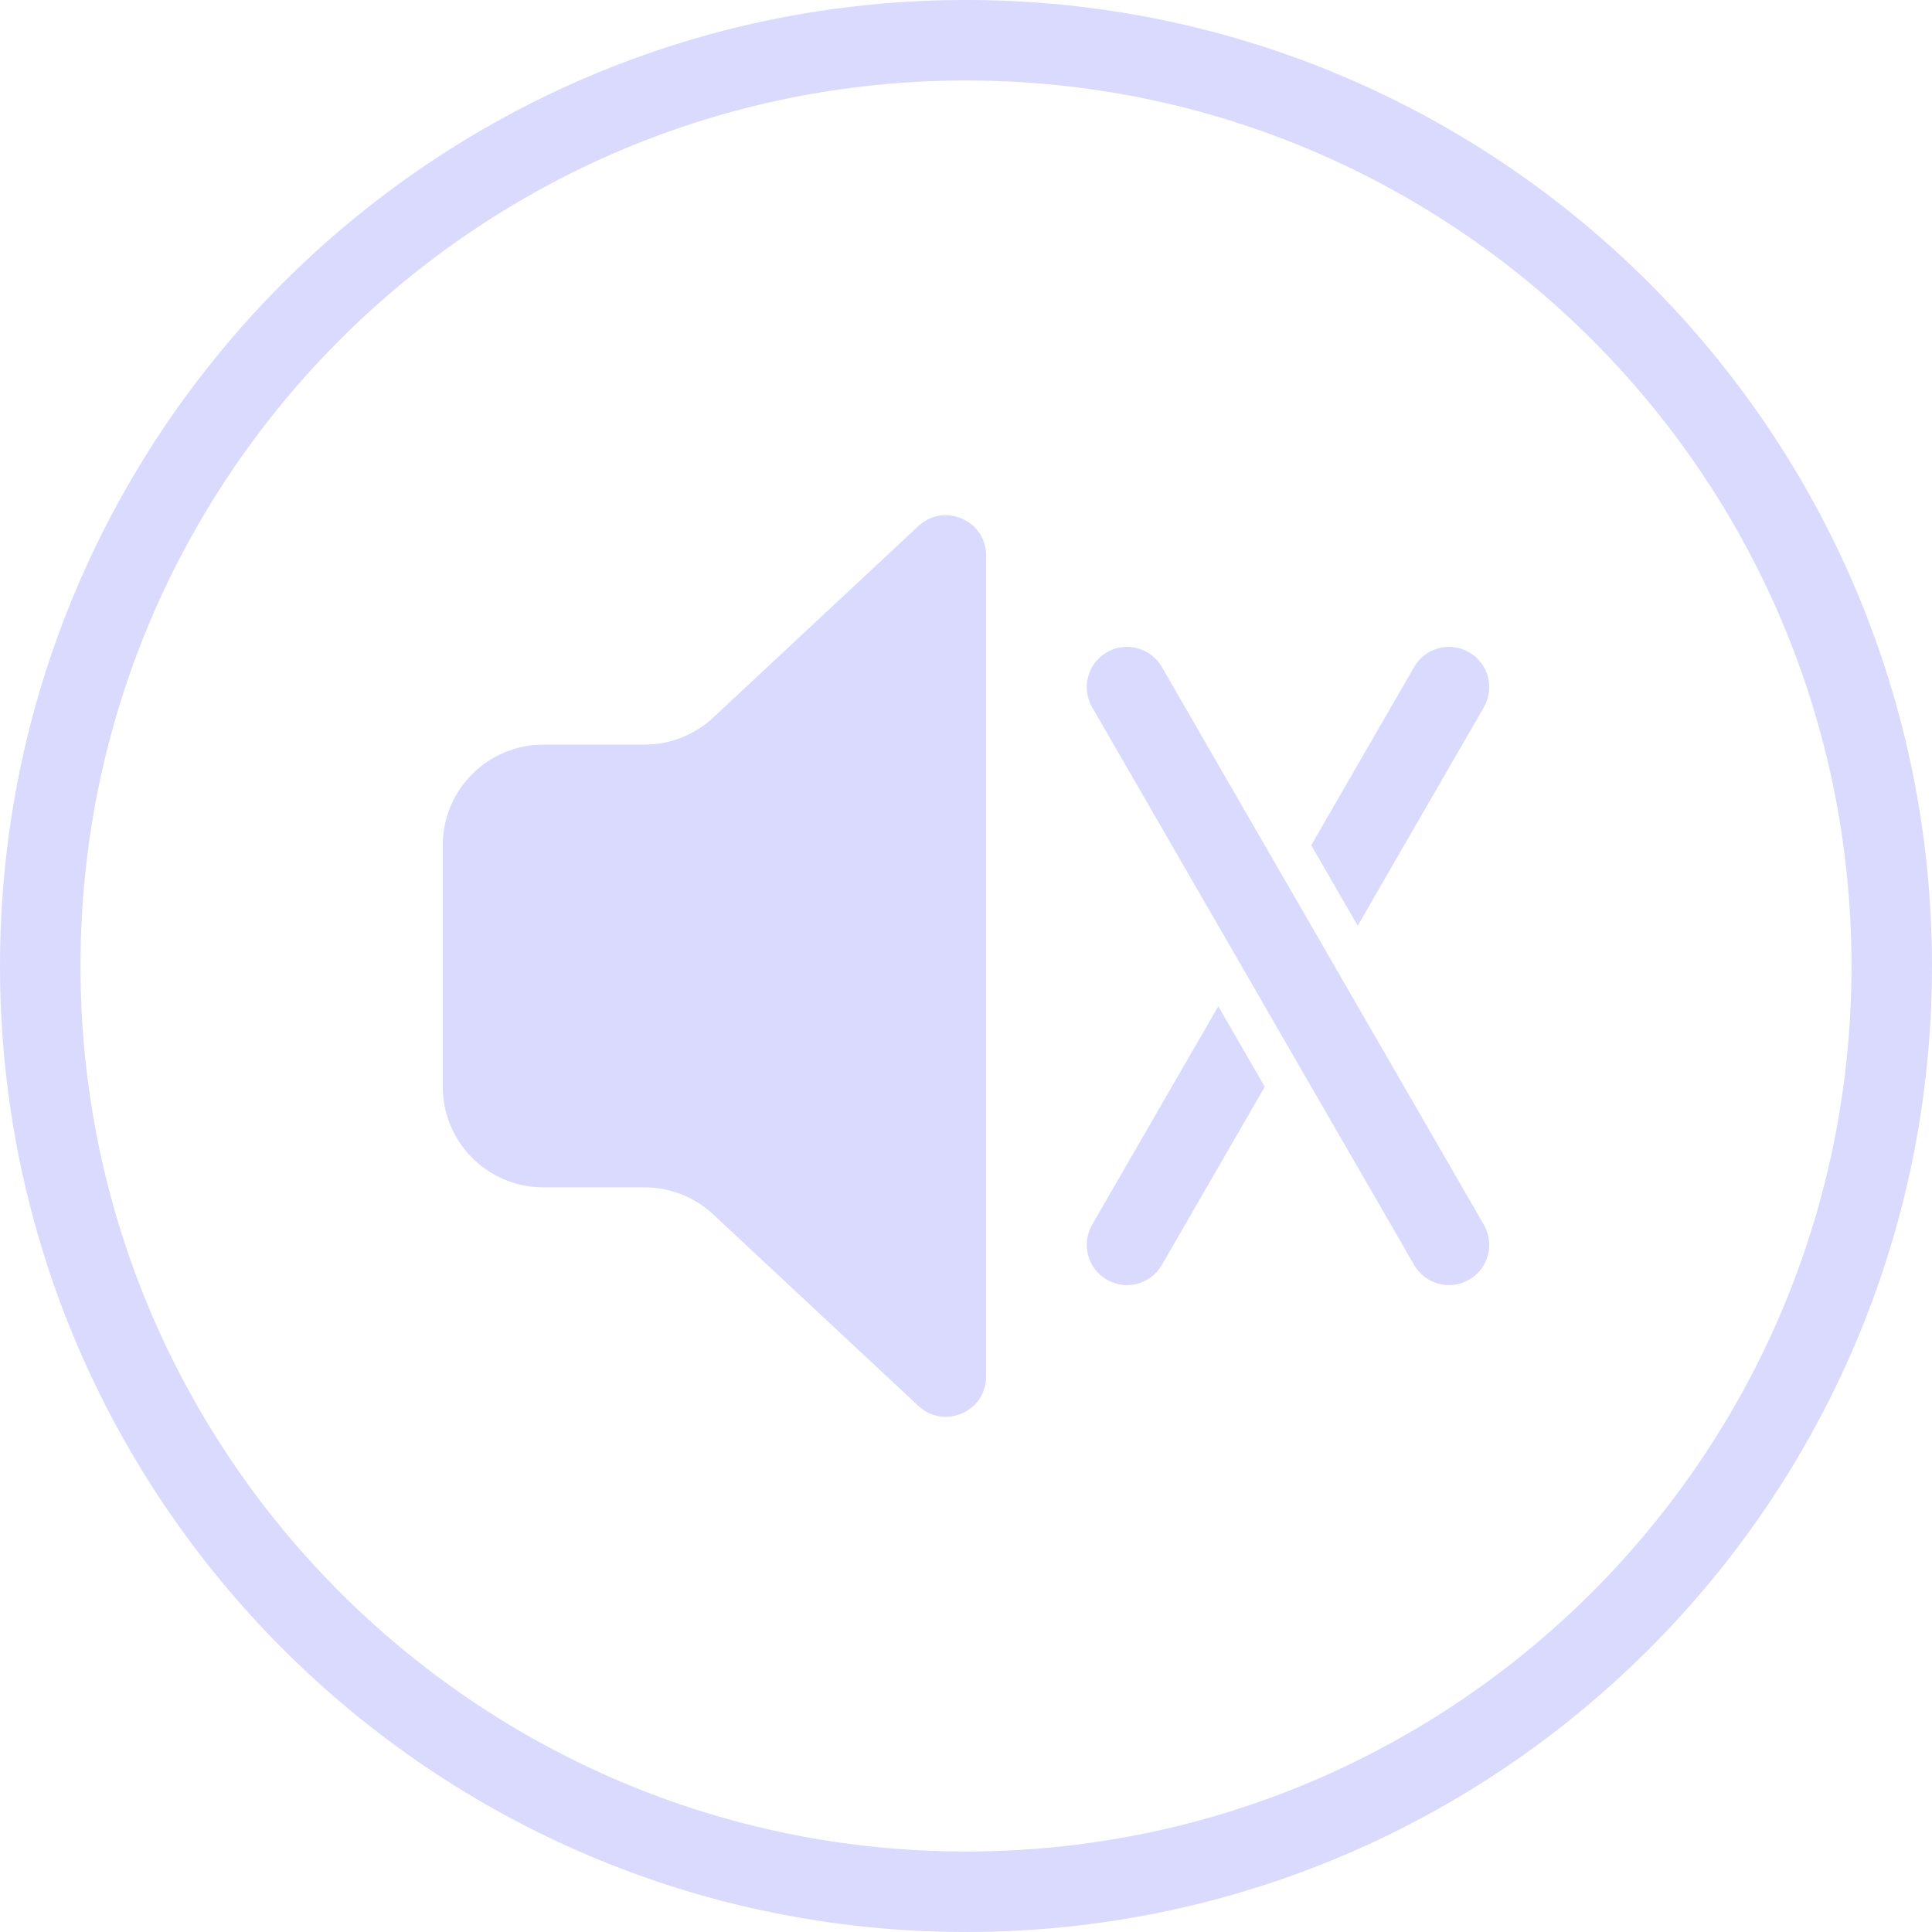
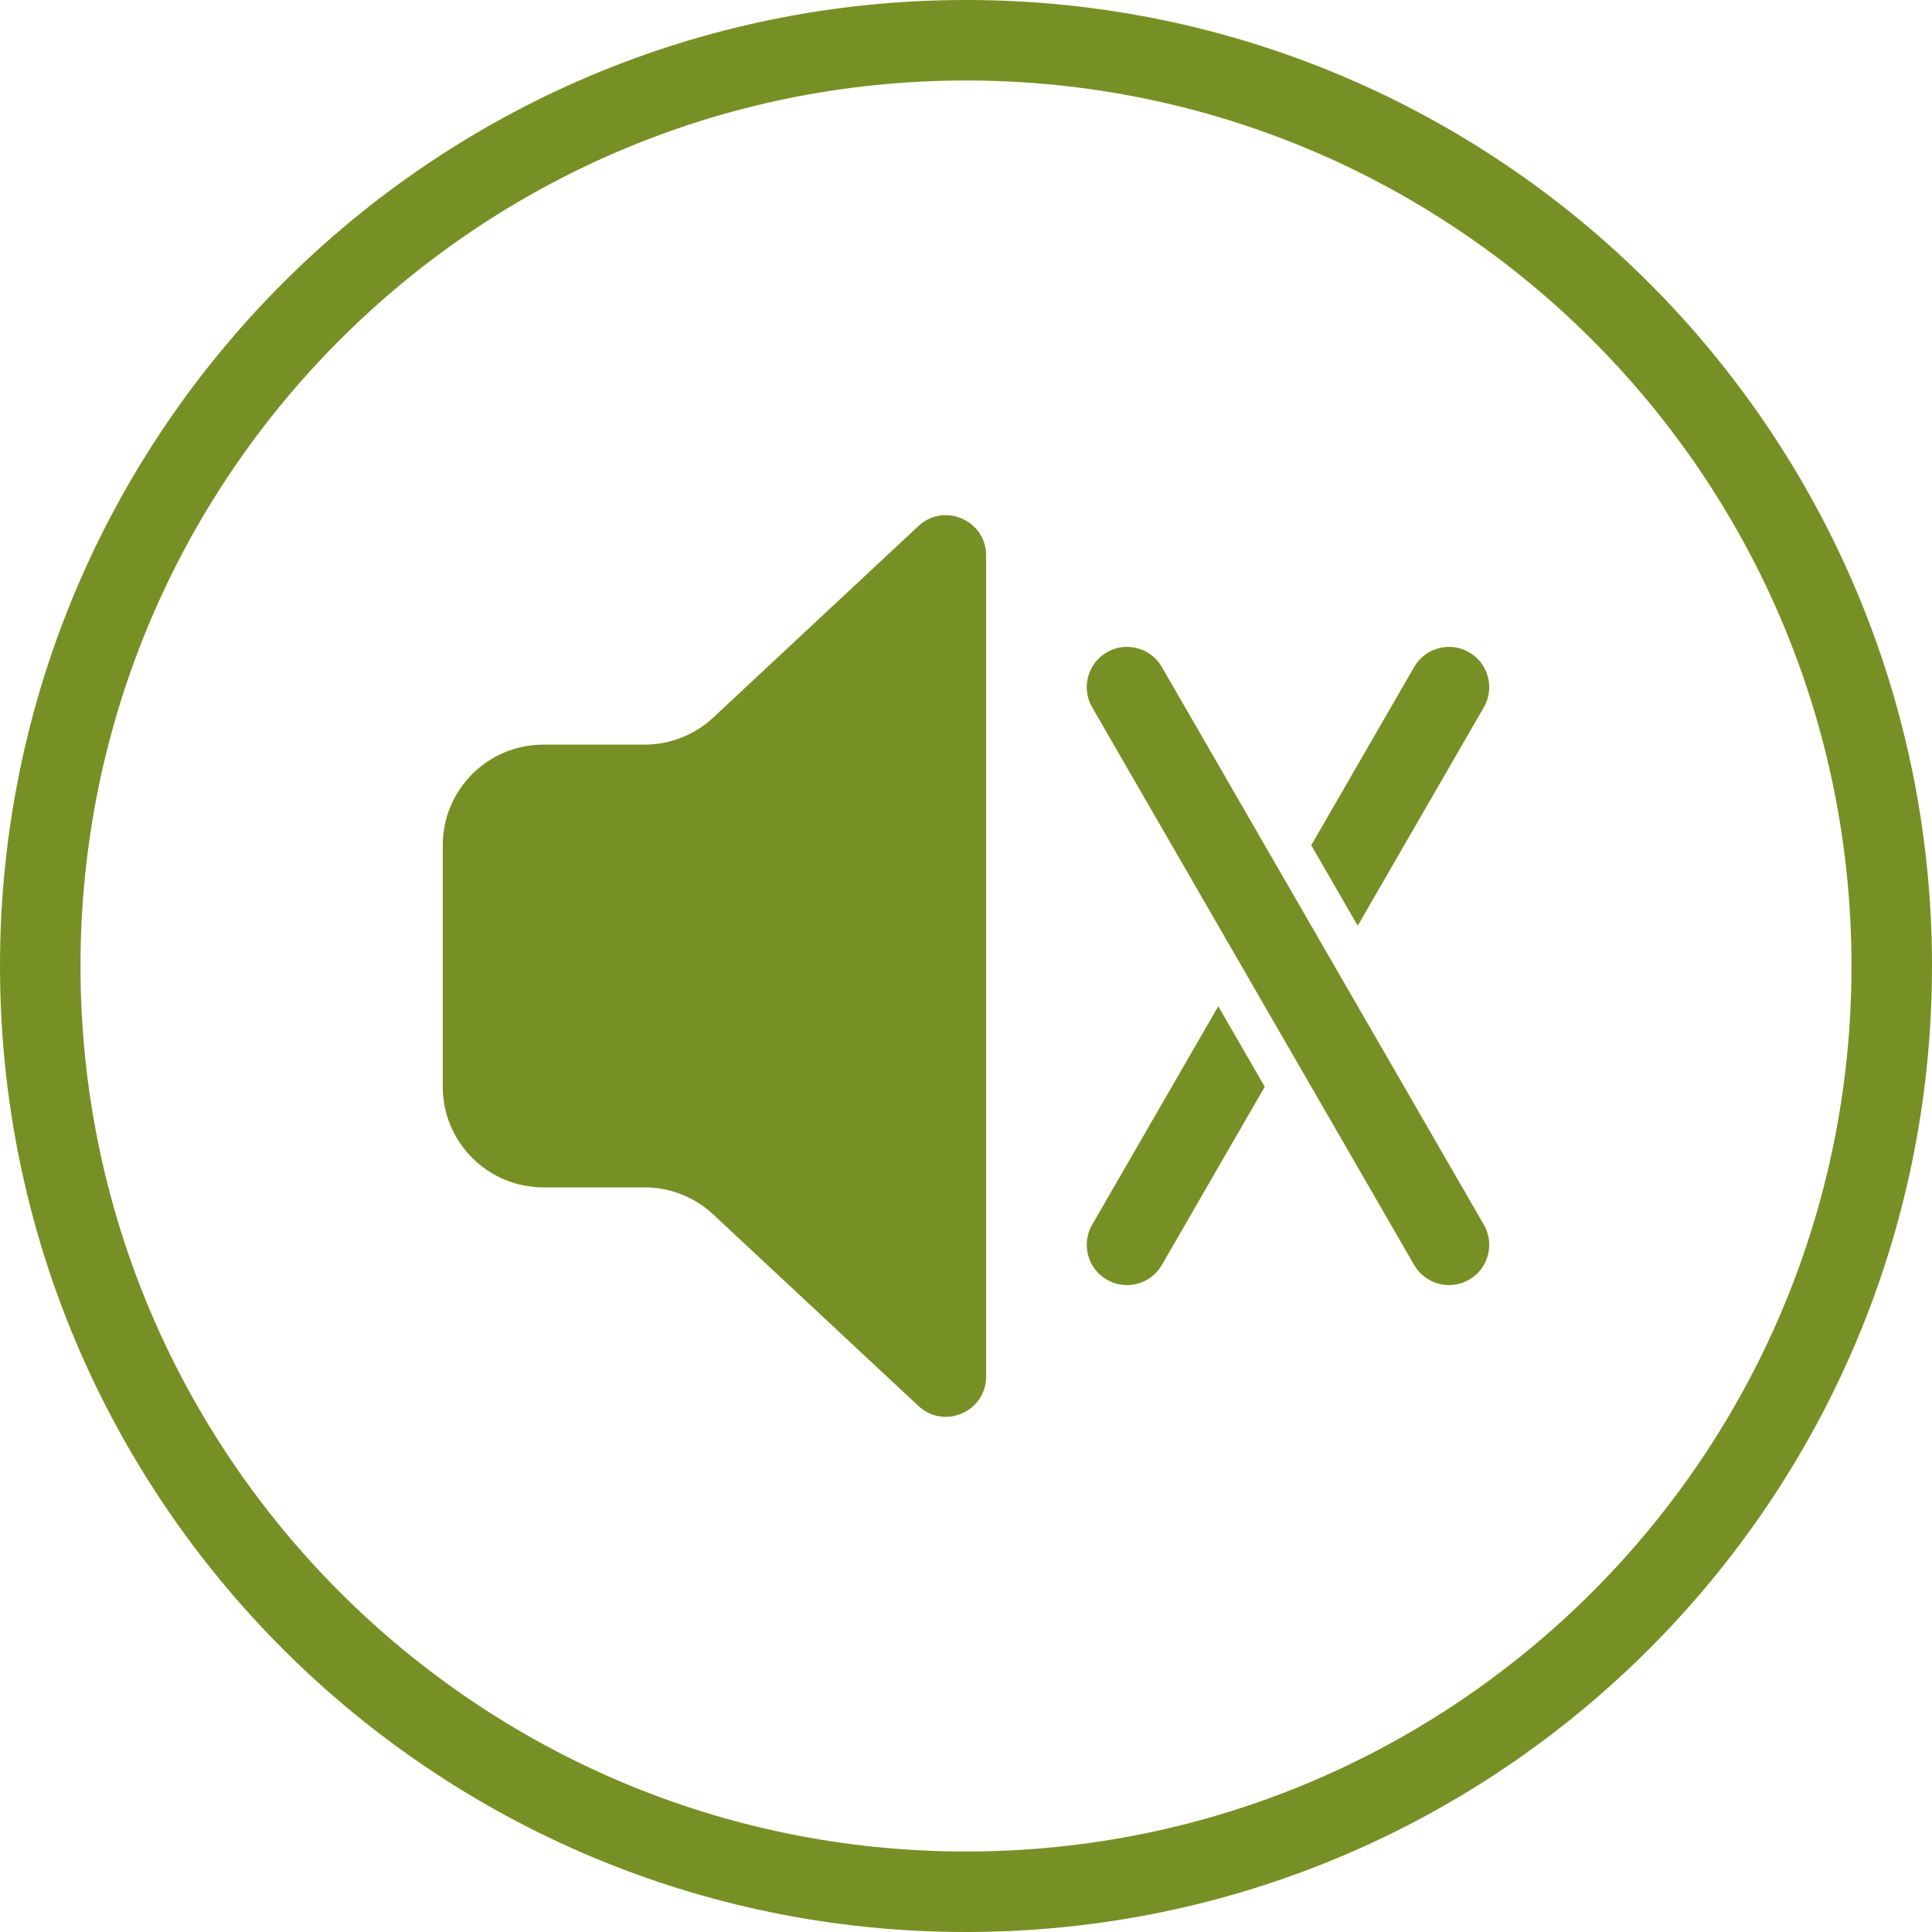
<svg xmlns="http://www.w3.org/2000/svg" width="96" height="96" viewBox="0 0 96 96" fill="none">
-   <circle cx="48" cy="48" r="46" stroke="#DADAFF" stroke-width="4" />
-   <path d="M22 48L22 42C22 39.239 24.239 37 27 37H32.029C33.296 37 34.515 36.519 35.441 35.655L45.635 26.14C46.914 24.947 49 25.854 49 27.602V68.398C49 70.146 46.914 71.053 45.635 69.86L35.441 60.345C34.515 59.481 33.296 59 32.029 59H27C24.239 59 22 56.761 22 54V48Z" fill="#DADAFF" />
-   <path fill-rule="evenodd" clip-rule="evenodd" d="M60.536 50L54.268 60.856C53.716 61.813 54.043 63.036 55 63.589C55.957 64.141 57.18 63.813 57.732 62.856L62.845 54L60.536 50ZM67.464 46L73.732 35.144C74.284 34.187 73.957 32.964 73 32.411C72.043 31.859 70.82 32.187 70.268 33.144L65.155 42L67.464 46Z" fill="#DADAFF" />
-   <rect x="53.268" y="33.411" width="4" height="36" rx="2" transform="rotate(-30 53.2679 33.4115)" fill="#DADAFF" />
+   <circle cx="48" cy="48" r="46" stroke="#779025" stroke-width="4" />
+   <path d="M22 48L22 42C22 39.239 24.239 37 27 37H32.029C33.296 37 34.515 36.519 35.441 35.655L45.635 26.14C46.914 24.947 49 25.854 49 27.602V68.398C49 70.146 46.914 71.053 45.635 69.86L35.441 60.345C34.515 59.481 33.296 59 32.029 59H27C24.239 59 22 56.761 22 54V48Z" fill="#779025" />
+   <path fill-rule="evenodd" clip-rule="evenodd" d="M60.536 50L54.268 60.856C53.716 61.813 54.043 63.036 55 63.589C55.957 64.141 57.18 63.813 57.732 62.856L62.845 54L60.536 50ZM67.464 46L73.732 35.144C74.284 34.187 73.957 32.964 73 32.411C72.043 31.859 70.82 32.187 70.268 33.144L65.155 42L67.464 46Z" fill="#779025" />
+   <rect x="53.268" y="33.411" width="4" height="36" rx="2" transform="rotate(-30 53.2679 33.4115)" fill="#779025" />
</svg>
